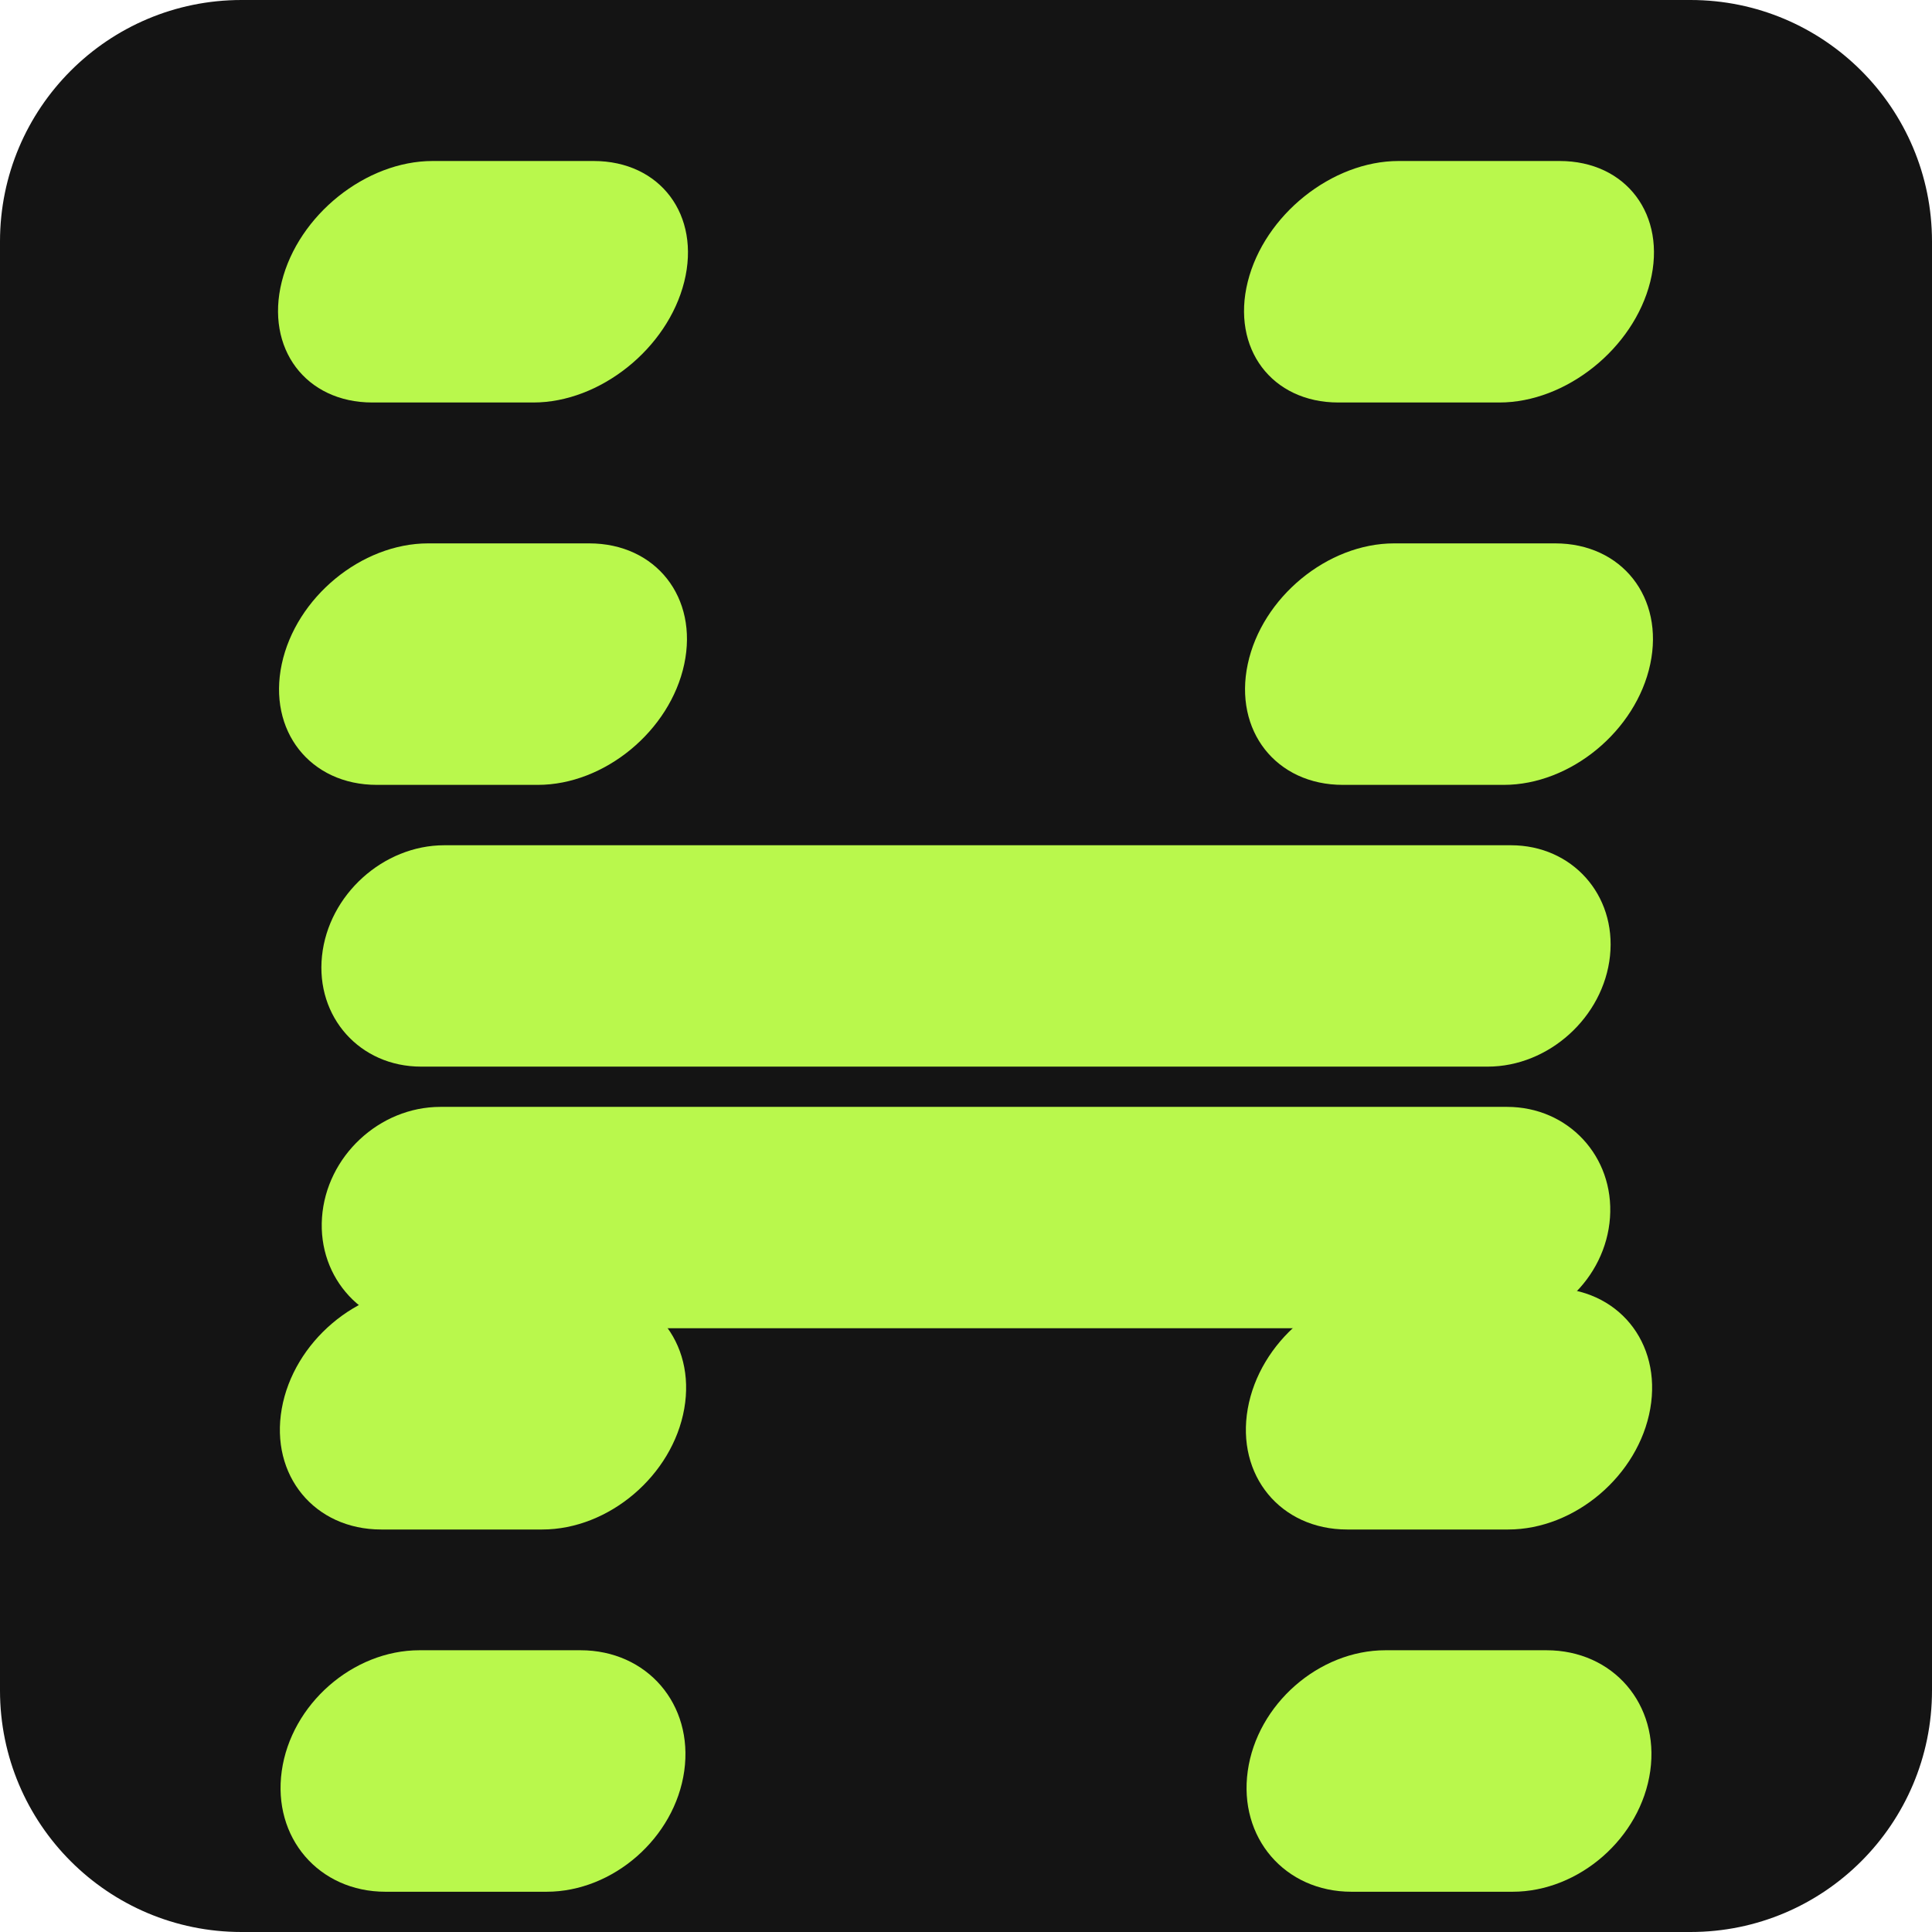
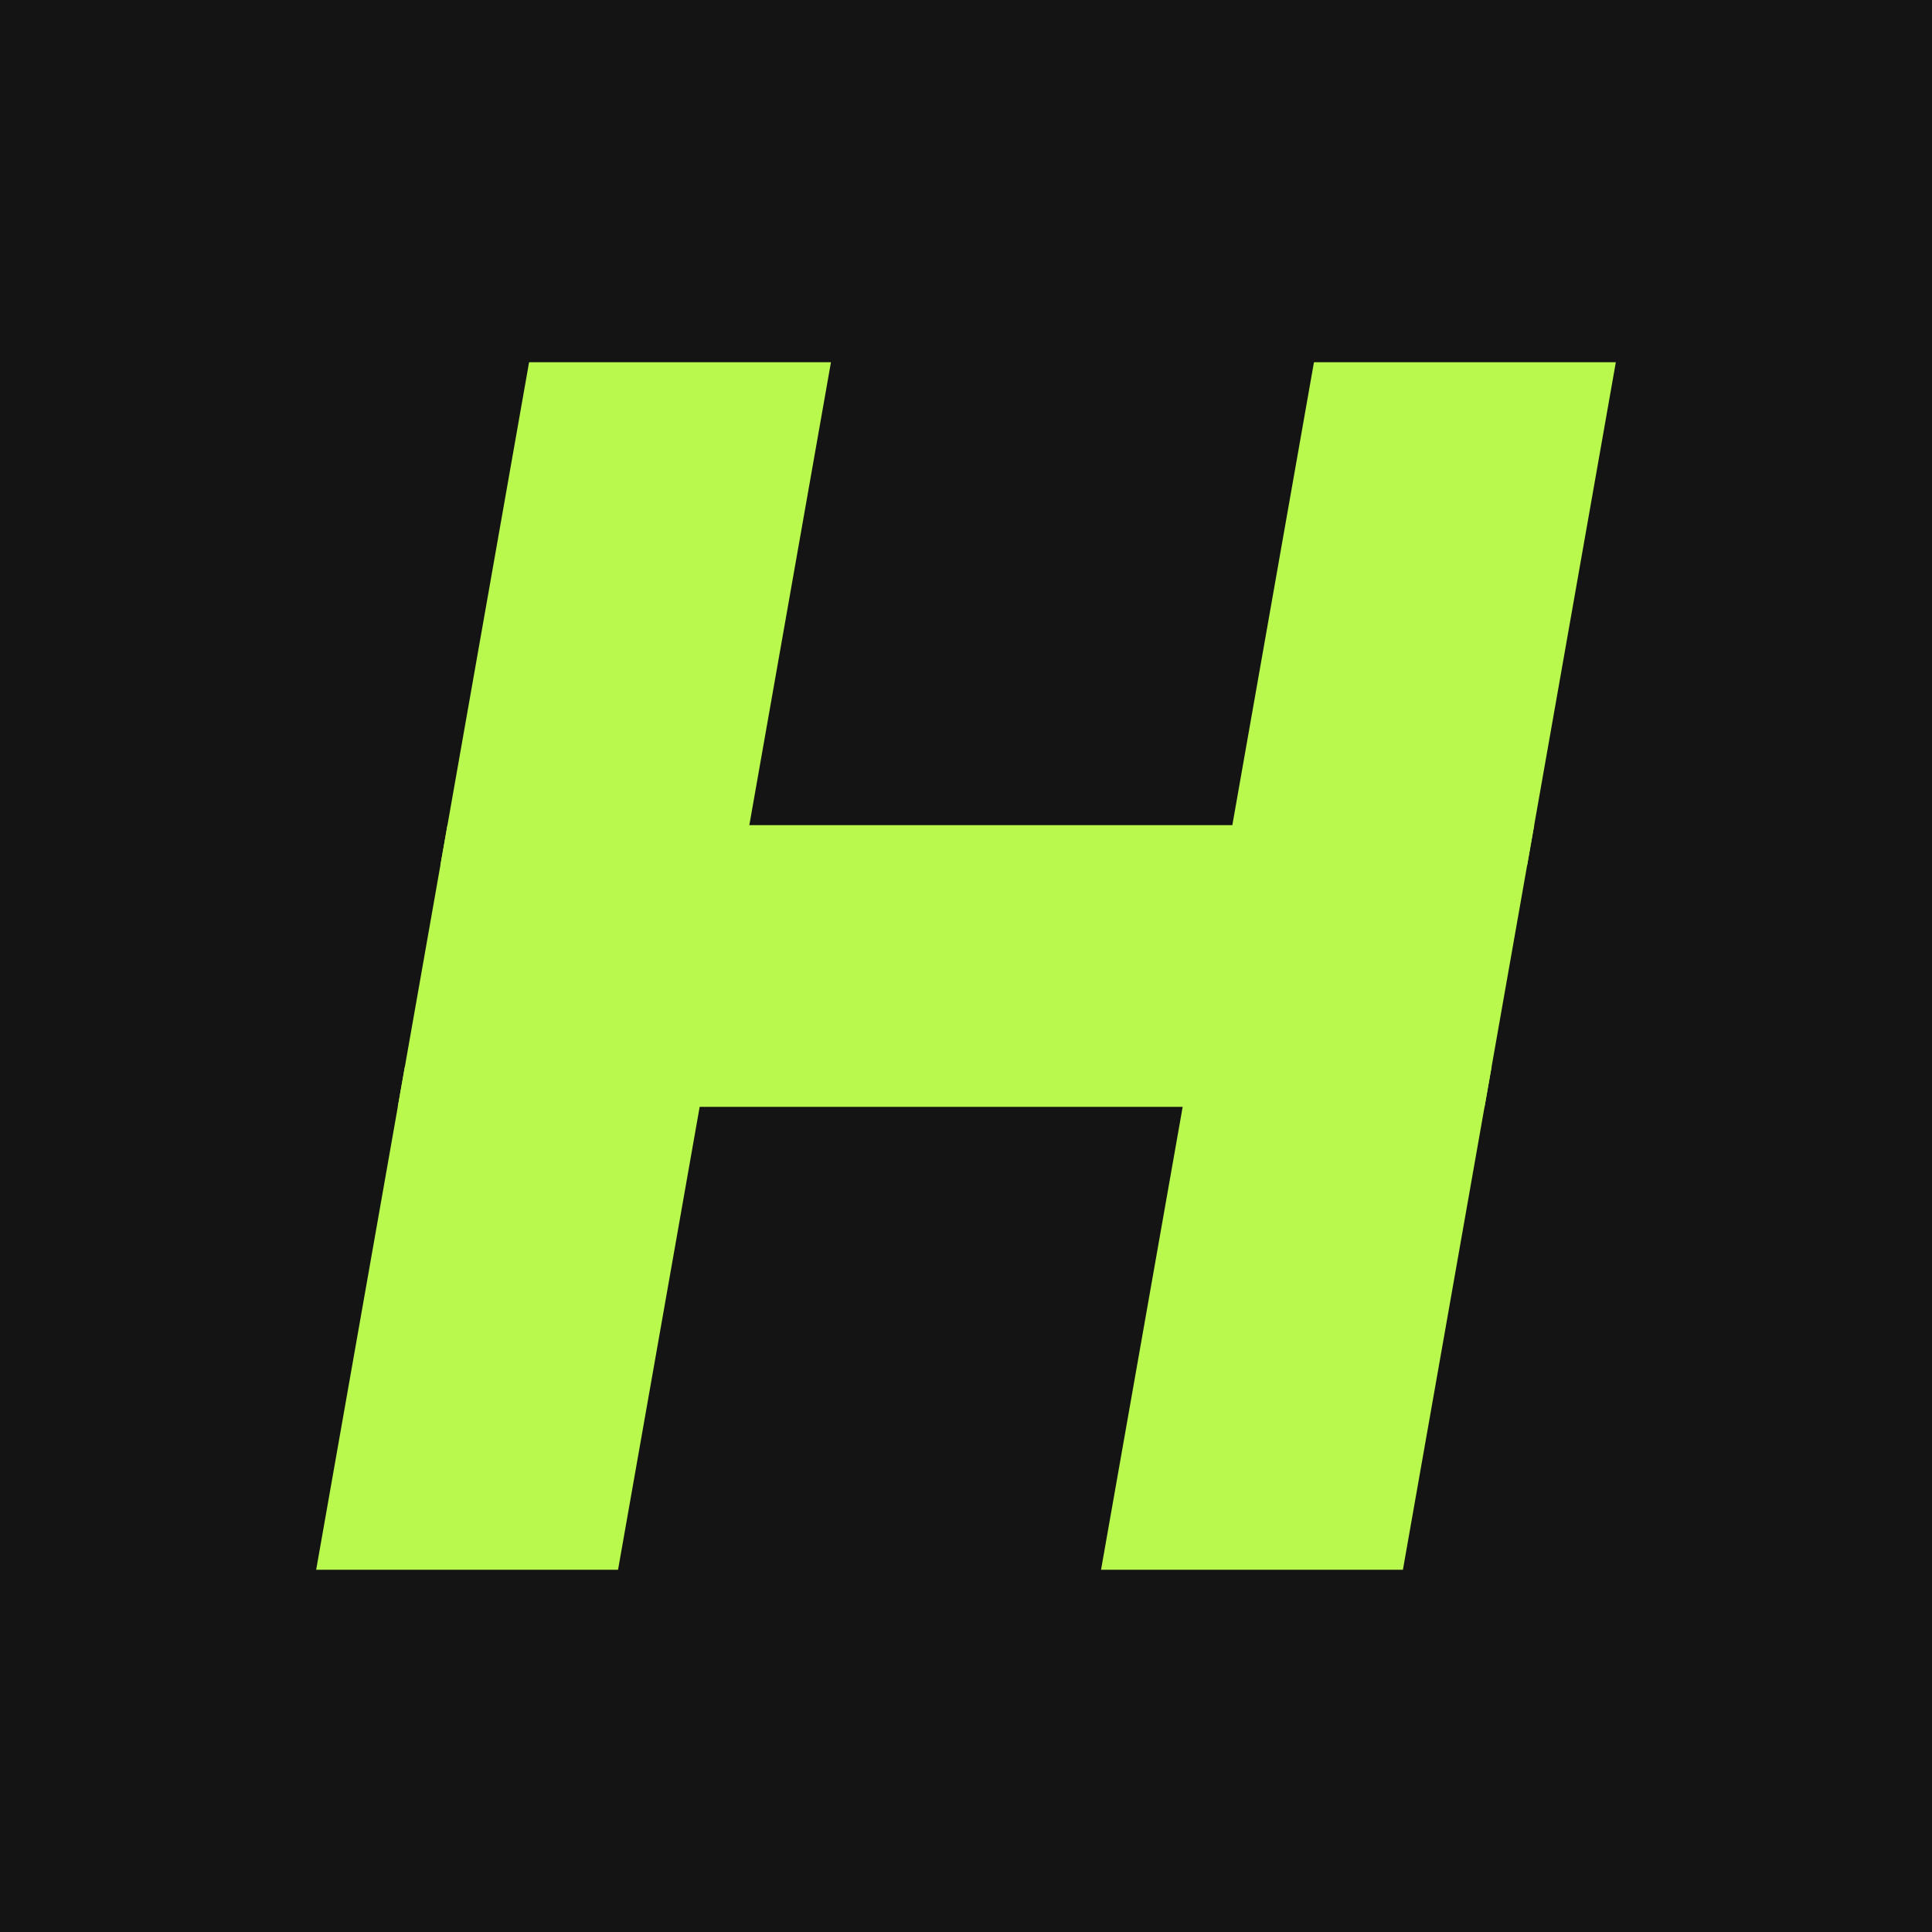
<svg xmlns="http://www.w3.org/2000/svg" viewBox="0 0 48 48" fill="none" role="img" aria-label="Hireschema">
-   <rect width="48" height="48" rx="6" fill="#141414" />
-   <g transform="translate(12 7) skewX(-14) translate(-12 -7)">
-     <rect x="7" y="4" width="10" height="6" rx="3" fill="#B9F84C" />
-   </g>
-   <g transform="translate(12 16.5) skewX(-12) translate(-12 -16.5)">
-     <rect x="7" y="13.5" width="10" height="6" rx="3" fill="#B9F84C" />
-   </g>
-   <g transform="translate(12 35) skewX(-10) translate(-12 -35)">
-     <rect x="7" y="32" width="10" height="6" rx="3" fill="#B9F84C" />
-   </g>
-   <g transform="translate(12 44) skewX(-8) translate(-12 -44)">
-     <rect x="7" y="41" width="10" height="6" rx="3" fill="#B9F84C" />
-   </g>
-   <g transform="translate(36 7) skewX(-14) translate(-36 -7)">
-     <rect x="31" y="4" width="10" height="6" rx="3" fill="#B9F84C" />
-   </g>
-   <g transform="translate(36 16.5) skewX(-12) translate(-36 -16.5)">
-     <rect x="31" y="13.5" width="10" height="6" rx="3" fill="#B9F84C" />
-   </g>
-   <g transform="translate(36 35) skewX(-10) translate(-36 -35)">
-     <rect x="31" y="32" width="10" height="6" rx="3" fill="#B9F84C" />
-   </g>
-   <g transform="translate(36 44) skewX(-8) translate(-36 -44)">
-     <rect x="31" y="41" width="10" height="6" rx="3" fill="#B9F84C" />
-   </g>
-   <g transform="translate(24 23.75) skewX(-6) translate(-24 -23.75)">
-     <rect x="8" y="21" width="32" height="5.5" rx="2.75" fill="#B9F84C" />
-   </g>
-   <g transform="translate(24 30.25) skewX(-4) translate(-24 -30.25)">
-     <rect x="8" y="27.5" width="32" height="5.5" rx="2.75" fill="#B9F84C" />
+   <rect width="48" height="48" fill="#141414" />
+   <g transform="translate(24 24) skewX(-10) translate(-24 -24)">
+     <rect x="10.5" y="9" width="7.5" height="12.5" fill="#B9F84C" />
+     <rect x="10.5" y="26.5" width="7.5" height="12.5" fill="#B9F84C" />
+     <rect x="30" y="9" width="7.5" height="12.5" fill="#B9F84C" />
+     <rect x="30" y="26.5" width="7.5" height="12.5" fill="#B9F84C" />
+     <rect x="10.5" y="20.5" width="27" height="7" fill="#B9F84C" />
  </g>
</svg>
